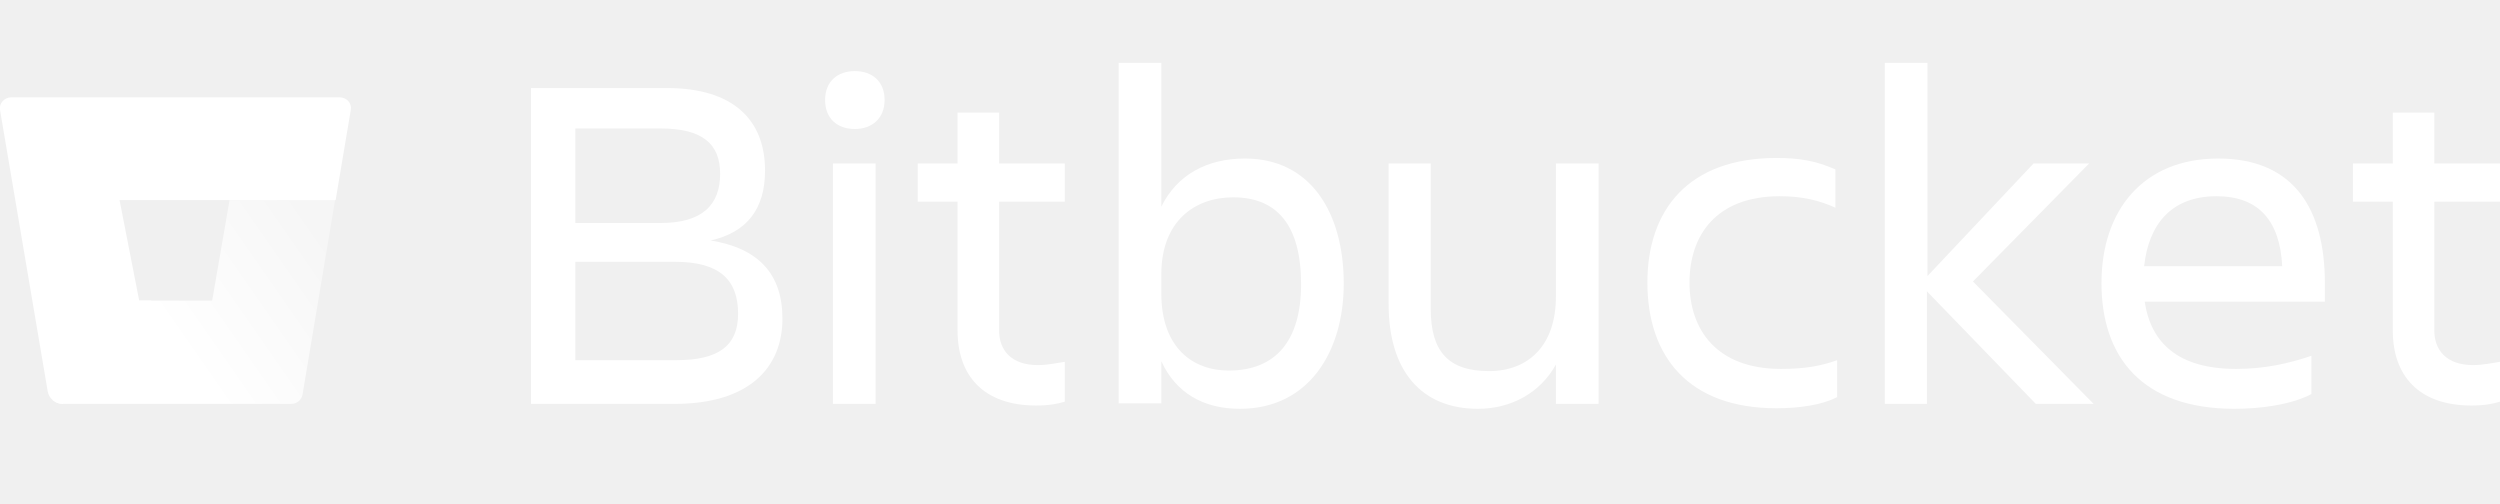
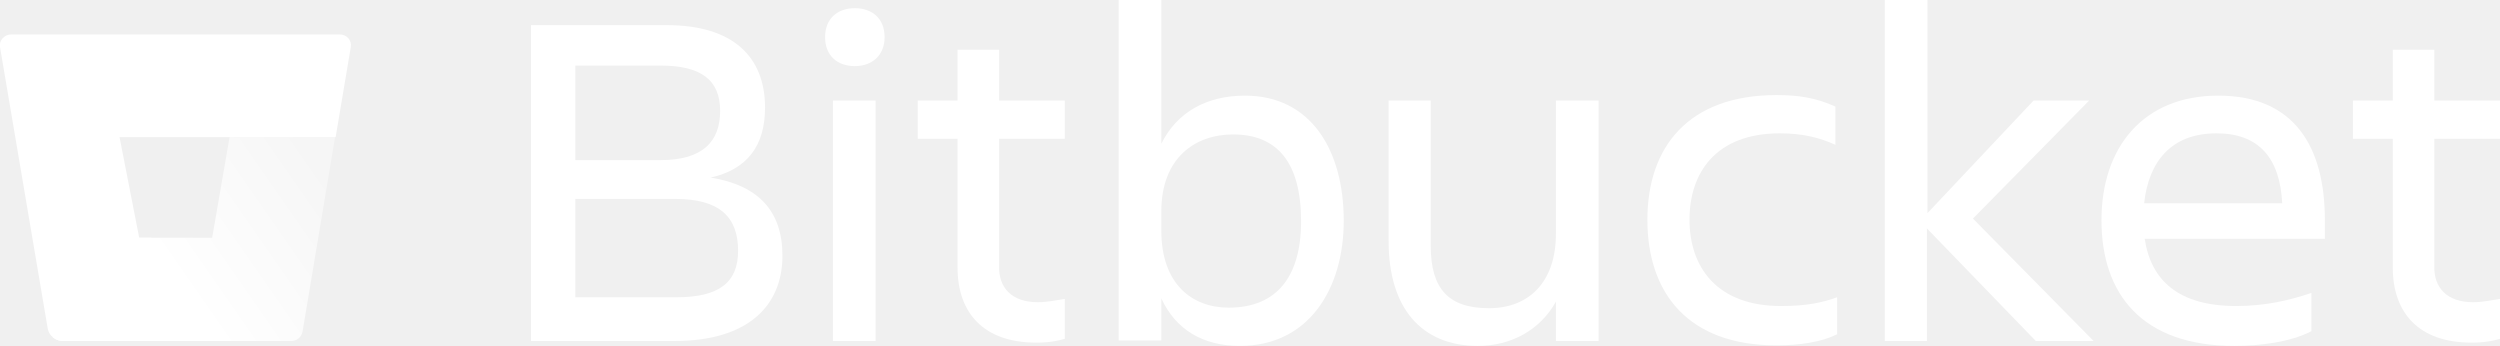
- <svg xmlns="http://www.w3.org/2000/svg" width="159" height="32" viewBox="0 0 159 32" fill="none">
+ <svg xmlns="http://www.w3.org/2000/svg" width="159" height="22" viewBox="0 4 159 22" fill="none">
  <g id="logo-gradient-white-bitbucket">
    <g id="Bitbucket">
      <path d="M33.77 5.599H42.41C46.622 5.599 48.657 7.615 48.657 10.847C48.657 13.28 47.514 14.774 45.194 15.295C48.228 15.782 49.763 17.416 49.763 20.265C49.763 23.463 47.55 25.687 42.909 25.687H33.77V5.599ZM36.591 14.183H42.017C44.694 14.183 45.801 13.002 45.801 11.055C45.801 9.109 44.623 8.171 42.017 8.171H36.591V14.183ZM36.591 16.651V22.907H43.016C45.729 22.907 46.943 21.968 46.943 19.953C46.943 17.798 45.765 16.651 42.945 16.651H36.591Z" fill="white" />
      <path d="M54.368 4.521C55.475 4.521 56.261 5.182 56.261 6.363C56.261 7.51 55.475 8.205 54.368 8.205C53.262 8.205 52.476 7.545 52.476 6.363C52.476 5.182 53.262 4.521 54.368 4.521ZM52.976 10.395H55.689V25.687H52.976V10.395Z" fill="white" />
      <path d="M66.006 23.22C66.649 23.22 67.22 23.081 67.72 23.011V25.548C67.255 25.687 66.72 25.791 65.899 25.791C62.543 25.791 60.901 23.88 60.901 21.03V12.828H58.367V10.395H60.901V7.163H63.543V10.395H67.72V12.828H63.543V20.926C63.507 22.281 64.328 23.22 66.006 23.22Z" fill="white" />
      <path d="M73.86 22.976V25.652H71.147V4H73.86V13.141C74.859 11.125 76.751 10.082 79.179 10.082C83.355 10.082 85.462 13.523 85.462 18.041C85.462 22.351 83.248 26 78.857 26C76.537 26 74.788 24.992 73.86 22.976ZM78.429 12.55C76.002 12.55 73.86 14.044 73.86 17.45V18.667C73.86 22.073 75.823 23.567 78.144 23.567C81.178 23.567 82.749 21.621 82.749 18.076C82.749 14.357 81.249 12.55 78.429 12.55Z" fill="white" />
      <path d="M88.282 10.395H90.995V19.64C90.995 22.386 92.137 23.602 94.707 23.602C97.206 23.602 98.956 21.968 98.956 18.875V10.395H101.669V25.687H98.956V23.185C97.956 24.992 96.1 26 93.993 26C90.388 26 88.317 23.567 88.317 19.362V10.395H88.282Z" fill="white" />
      <path d="M116.805 25.27C115.877 25.757 114.413 25.965 112.985 25.965C107.38 25.965 104.774 22.663 104.774 17.972C104.774 13.349 107.38 10.047 112.985 10.047C114.413 10.047 115.484 10.221 116.733 10.777V13.21C115.734 12.758 114.663 12.48 113.199 12.48C109.13 12.48 107.452 14.983 107.452 17.972C107.452 20.96 109.165 23.463 113.271 23.463C114.877 23.463 115.877 23.254 116.84 22.907V25.27H116.805Z" fill="white" />
      <path d="M119.875 25.687V4H122.588V17.555L129.335 10.395H132.869L125.479 17.902L133.154 25.687H129.478L122.552 18.528V25.687H119.875Z" fill="white" />
      <path d="M142.115 26C136.224 26 133.654 22.698 133.654 18.006C133.654 13.384 136.296 10.082 141.079 10.082C145.934 10.082 147.862 13.349 147.862 18.006V19.188H136.403C136.796 21.795 138.509 23.463 142.222 23.463C144.042 23.463 145.577 23.115 147.005 22.629V25.062C145.684 25.757 143.721 26 142.115 26ZM136.367 16.929H145.149C145.006 14.079 143.685 12.48 140.972 12.48C138.081 12.48 136.653 14.287 136.367 16.929Z" fill="white" />
      <path d="M157.286 23.22C157.929 23.22 158.5 23.081 159 23.011V25.548C158.536 25.687 158 25.791 157.179 25.791C153.824 25.791 152.182 23.88 152.182 21.03V12.828H149.647V10.395H152.182V7.163H154.823V10.395H159V12.828H154.823V20.926C154.788 22.281 155.609 23.22 157.286 23.22Z" fill="white" />
    </g>
    <g id="Icon">
      <path id="Vector" d="M21.312 12.723H14.601L13.494 19.119H8.853L3.356 25.444C3.356 25.444 3.606 25.687 3.998 25.687H18.527C18.884 25.687 19.17 25.444 19.241 25.096L21.312 12.723Z" fill="url(#paint0_linear)" />
      <path id="Vector_2" d="M0.714 6.19C0.285 6.19 -0.072 6.572 -0 6.989L3.034 24.888C3.07 25.096 3.177 25.305 3.355 25.444C3.355 25.444 3.605 25.687 3.998 25.687L9.638 19.119H8.853L7.603 12.723H14.636H21.347L22.311 6.989C22.383 6.572 22.061 6.19 21.597 6.19H0.714Z" fill="white" />
    </g>
  </g>
  <defs>
    <linearGradient id="paint0_linear" x1="22.191" y1="15.569" x2="11.889" y2="22.731" gradientUnits="userSpaceOnUse">
      <stop offset="0.072" stop-color="white" stop-opacity="0.4" />
      <stop offset="1" stop-color="white" />
    </linearGradient>
  </defs>
</svg>
